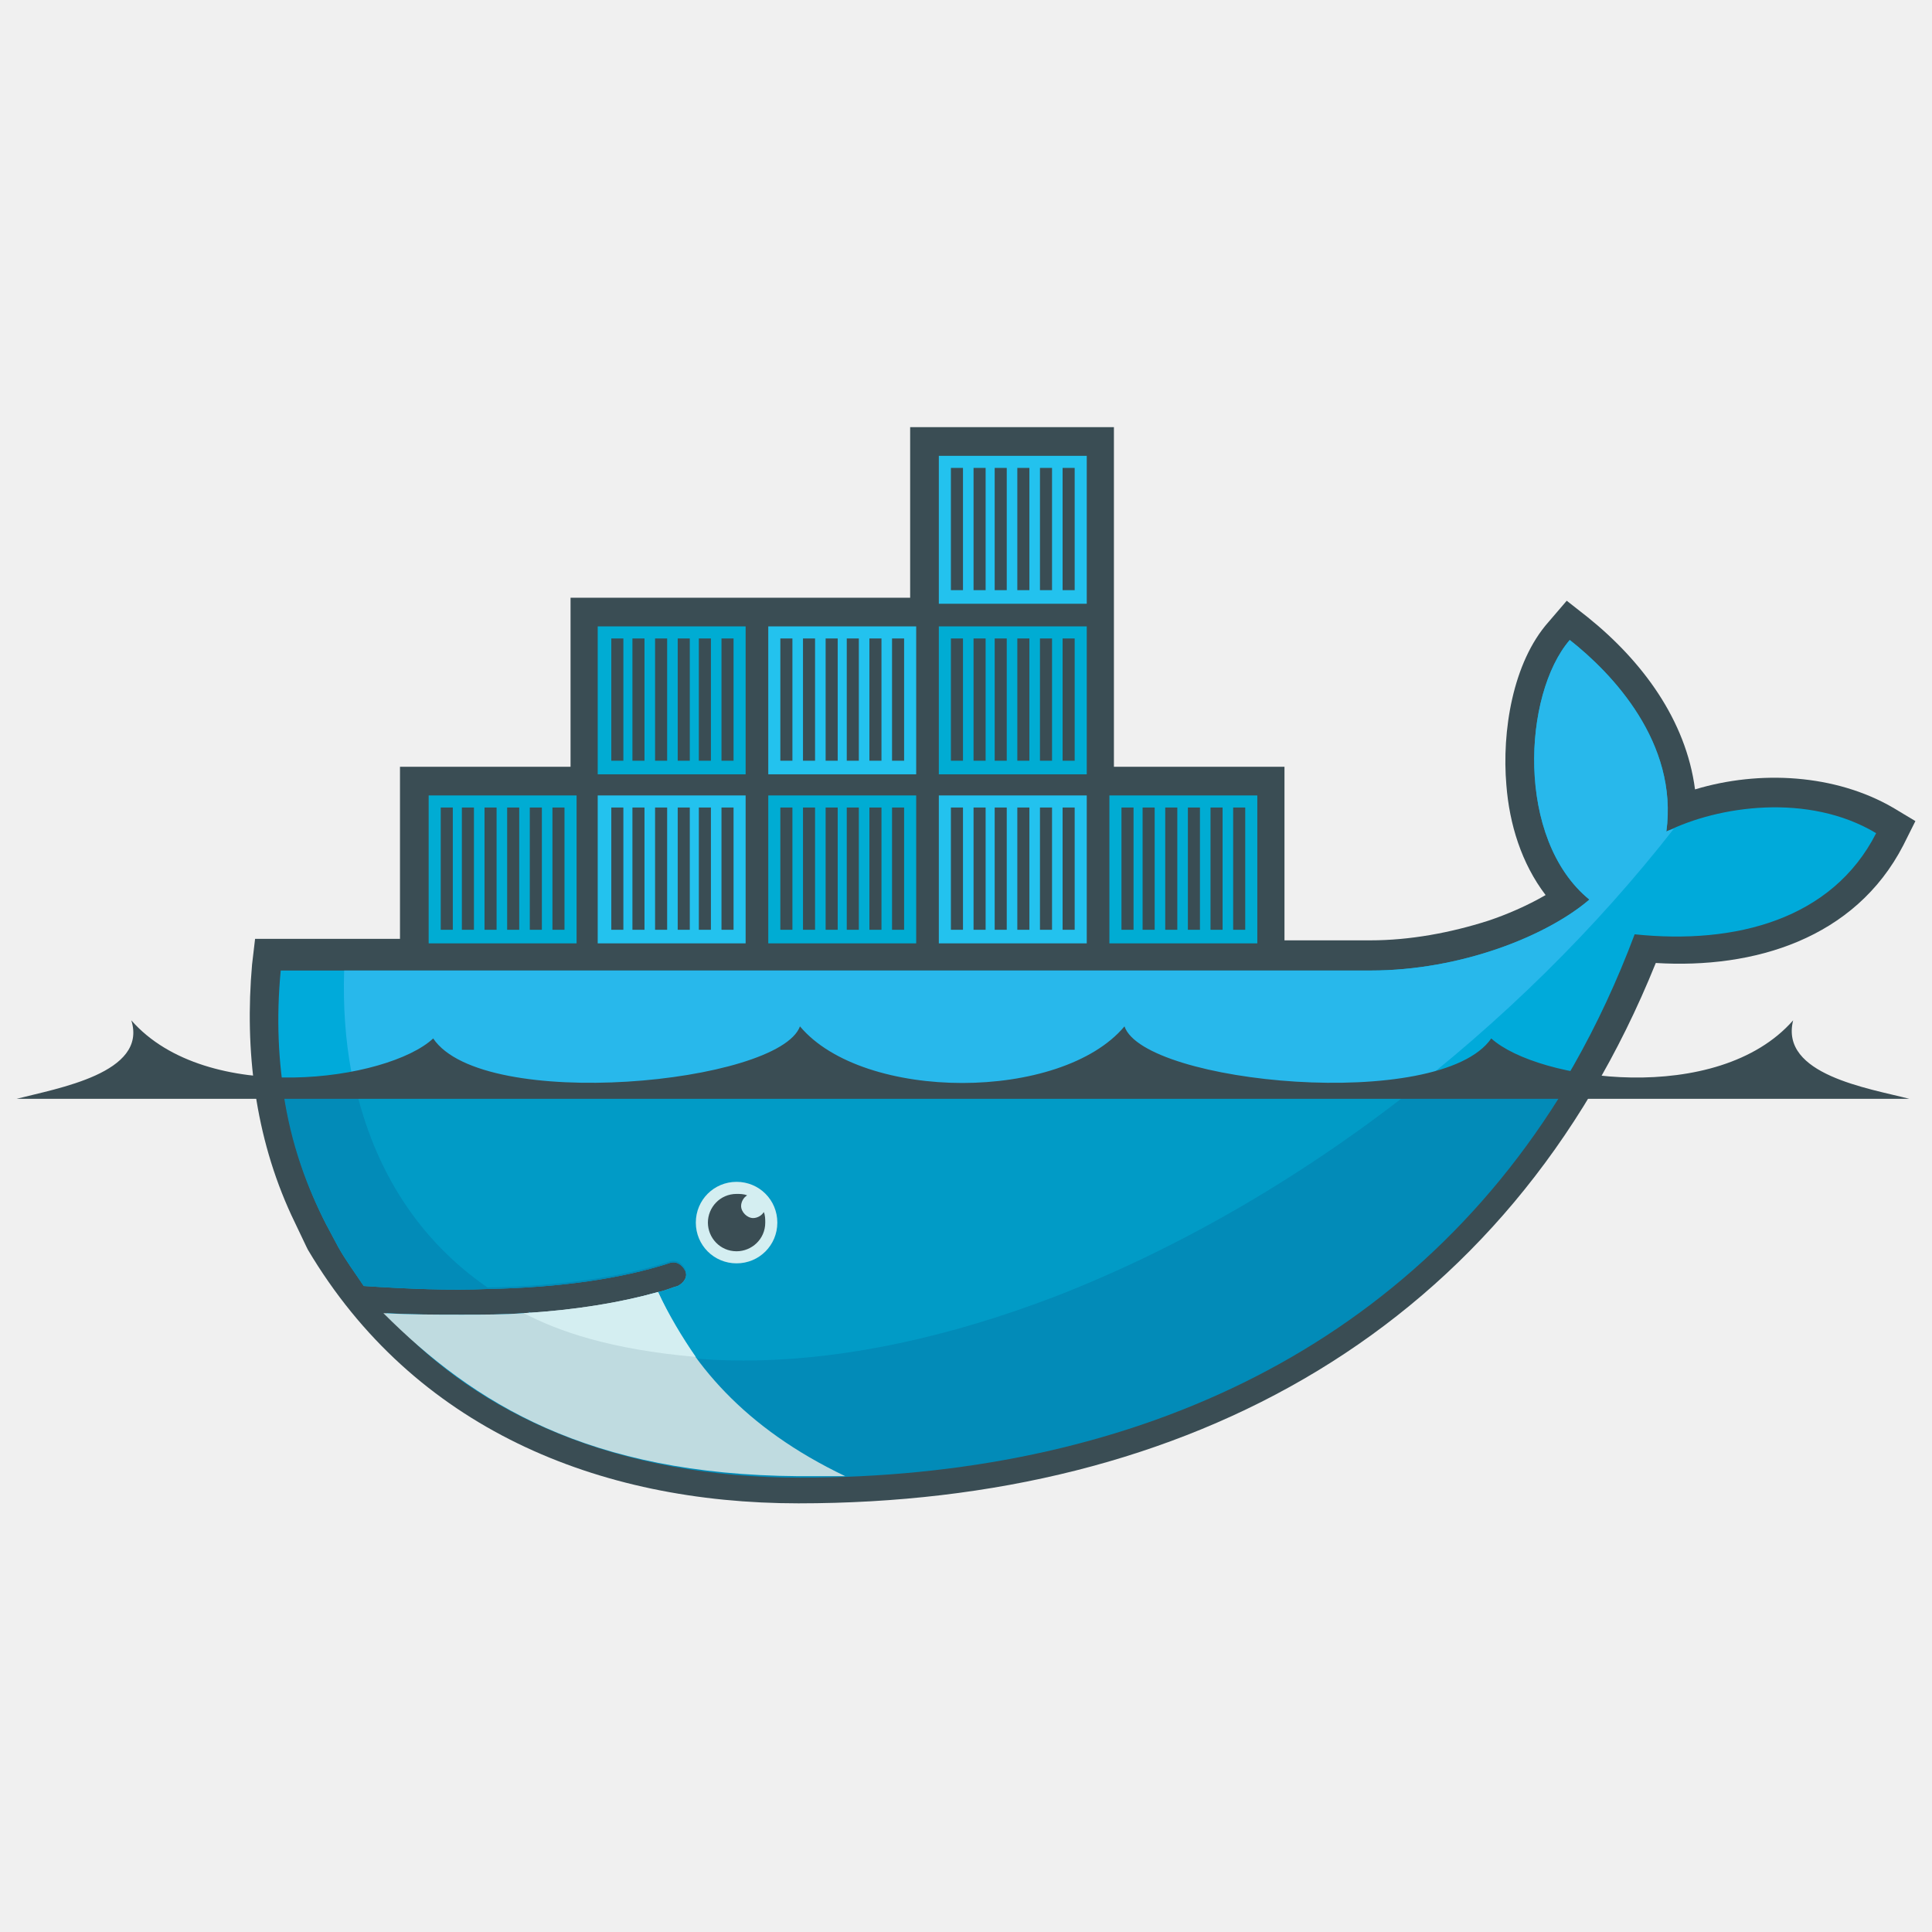
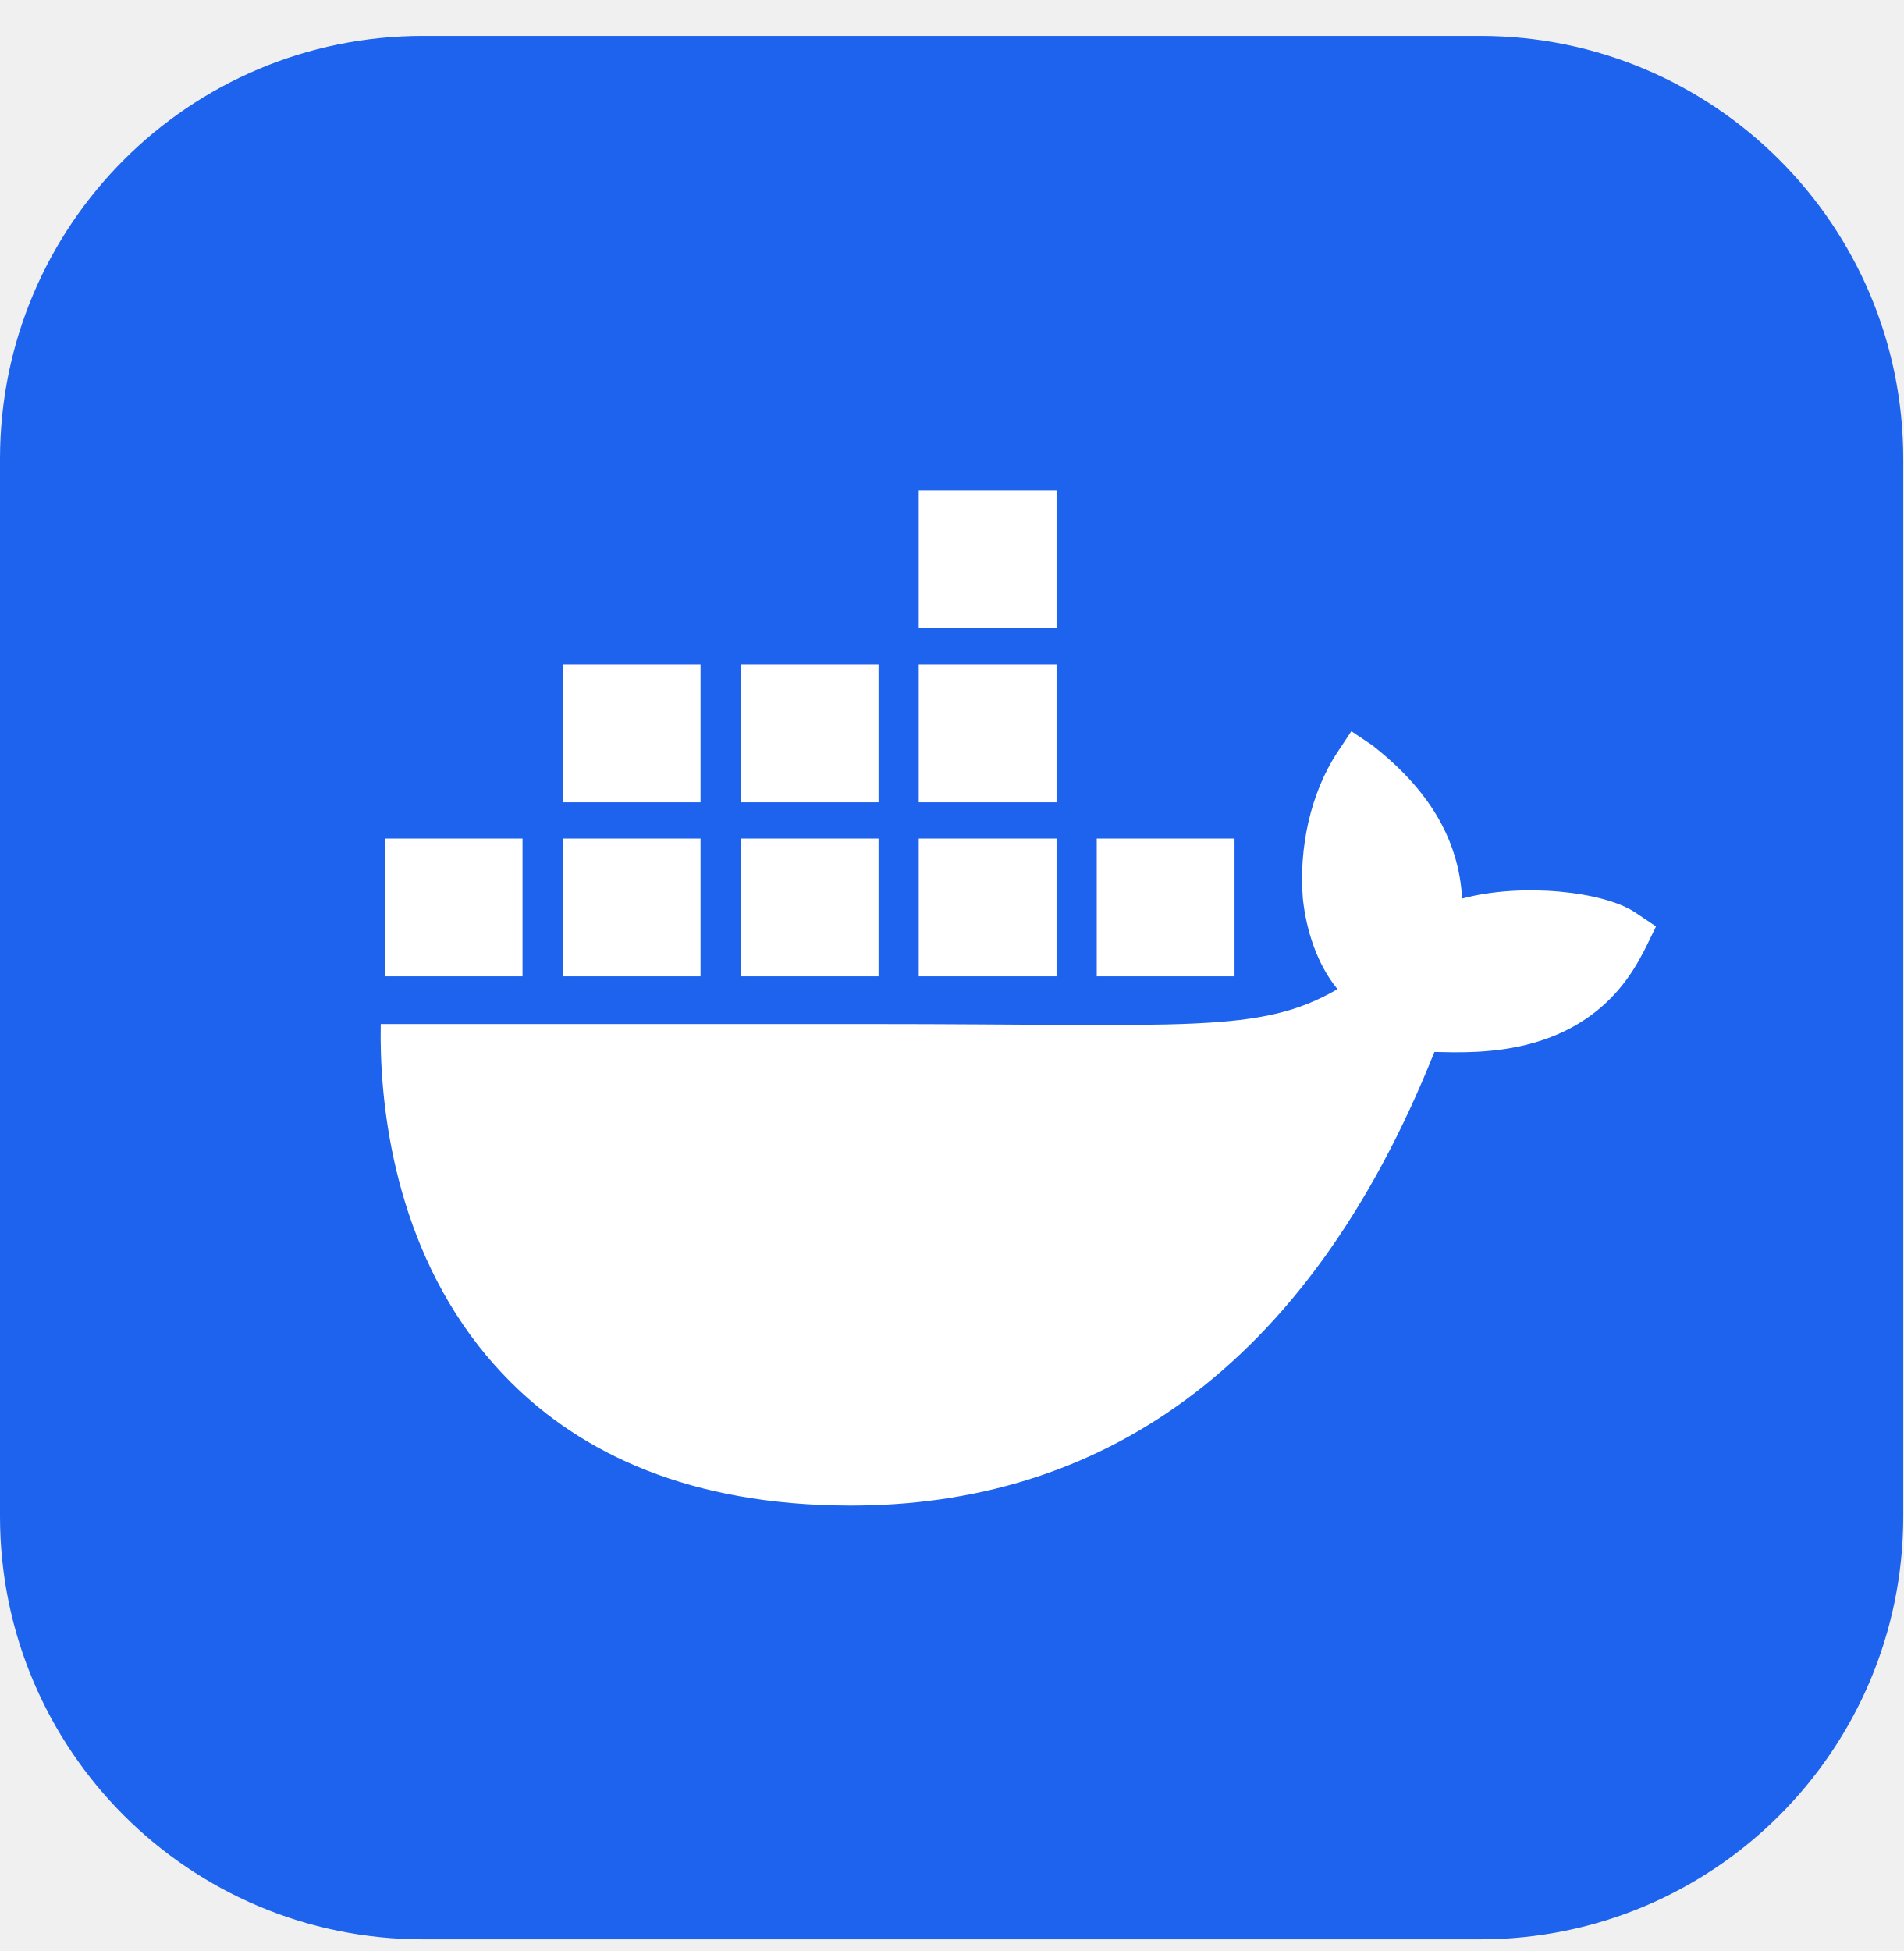
- <svg xmlns="http://www.w3.org/2000/svg" viewBox="0 0 128 128">
-   <path fill-rule="evenodd" clip-rule="evenodd" fill="#3A4D54" d="M73.8 50.8h11.3v11.5h5.7c2.6 0 5.3-.5 7.8-1.3 1.2-.4 2.6-1 3.8-1.7-1.6-2.1-2.4-4.7-2.6-7.3-.3-3.5.4-8.1 2.8-10.8l1.2-1.4 1.4 1.1c3.6 2.9 6.5 6.8 7.1 11.4 4.3-1.3 9.3-1 13.1 1.2l1.5.9-.8 1.6c-3.2 6.2-9.9 8.2-16.4 7.8-9.8 24.3-31 35.8-56.8 35.8-13.3 0-25.5-5-32.5-16.8l-.1-.2-1-2.1c-2.4-5.2-3.1-10.9-2.6-16.6l.2-1.7h9.6V50.8h11.3V39.6h22.5V28.3h13.5v22.5z" />
-   <path fill="#00AADA" d="M110.4 55.1c.8-5.9-3.6-10.5-6.4-12.7-3.1 3.6-3.6 13.2 1.3 17.2-2.8 2.4-8.5 4.7-14.5 4.7H18.6c-.6 6.2.5 11.9 3 16.8l.8 1.5c.5.9 1.1 1.7 1.7 2.6 3 .2 5.7.3 8.2.2 4.9-.1 8.9-.7 12-1.7.5-.2.9.1 1.1.5.2.5-.1.9-.5 1.1-.4.1-.8.3-1.3.4-2.4.7-5 1.1-8.3 1.3h-.6c-1.3.1-2.7.1-4.2.1-1.6 0-3.1 0-4.9-.1 6 6.8 15.4 10.8 27.2 10.8 25 0 46.2-11.1 55.5-35.9 6.7.7 13.1-1 16-6.7-4.5-2.7-10.5-1.8-13.9-.1z" />
-   <path fill="#28B8EB" d="M110.4 55.1c.8-5.9-3.6-10.5-6.4-12.7-3.1 3.6-3.6 13.2 1.3 17.2-2.8 2.4-8.5 4.7-14.5 4.7h-68c-.3 9.5 3.2 16.7 9.5 21 4.9-.1 8.9-.7 12-1.7.5-.2.9.1 1.1.5.2.5-.1.9-.5 1.1-.4.1-.8.3-1.3.4-2.4.7-5.2 1.2-8.5 1.4l-.1-.1c8.5 4.4 20.8 4.3 35-1.1 15.8-6.1 30.6-17.7 40.9-30.9-.2.1-.4.1-.5.2z" />
-   <path fill="#028BB8" d="M18.7 71.8c.4 3.3 1.4 6.4 2.9 9.3l.8 1.5c.5.9 1.1 1.7 1.7 2.6 3 .2 5.7.3 8.2.2 4.9-.1 8.9-.7 12-1.7.5-.2.9.1 1.1.5.2.5-.1.9-.5 1.1-.4.1-.8.3-1.3.4-2.4.7-5.2 1.2-8.5 1.4h-.4c-1.3.1-2.7.1-4.1.1-1.6 0-3.2 0-4.9-.1 6 6.8 15.5 10.8 27.3 10.8 21.4 0 40-8.1 50.8-26H18.7v-.1z" />
-   <path fill="#019BC6" d="M23.5 71.8c1.3 5.8 4.3 10.4 8.8 13.5 4.9-.1 8.9-.7 12-1.7.5-.2.9.1 1.1.5.2.5-.1.9-.5 1.1-.4.1-.8.3-1.3.4-2.4.7-5.2 1.2-8.6 1.4 8.5 4.4 20.8 4.3 34.9-1.1 8.5-3.3 16.8-8.2 24.2-14.1H23.5z" />
-   <path fill-rule="evenodd" clip-rule="evenodd" fill="#00ACD3" d="M28.4 52.7h9.8v9.8h-9.8v-9.8zm.8.8h.8v8.1h-.8v-8.1zm1.4 0h.8v8.1h-.8v-8.1zm1.5 0h.8v8.1h-.8v-8.1zm1.5 0h.8v8.1h-.8v-8.1zm1.5 0h.8v8.1h-.8v-8.1zm1.5 0h.8v8.1h-.8v-8.1zm3-12h9.8v9.8h-9.8v-9.8zm.9.8h.8v8.1h-.8v-8.1zm1.4 0h.8v8.1h-.8v-8.1zm1.5 0h.8v8.1h-.8v-8.1zm1.5 0h.8v8.1h-.8v-8.1zm1.4 0h.8v8.1h-.8v-8.1zm1.5 0h.8v8.1h-.8v-8.1z" />
-   <path fill-rule="evenodd" clip-rule="evenodd" fill="#23C2EE" d="M39.6 52.7h9.8v9.8h-9.8v-9.8zm.9.8h.8v8.1h-.8v-8.1zm1.4 0h.8v8.1h-.8v-8.1zm1.5 0h.8v8.1h-.8v-8.1zm1.5 0h.8v8.1h-.8v-8.1zm1.4 0h.8v8.1h-.8v-8.1zm1.5 0h.8v8.1h-.8v-8.1z" />
-   <path fill-rule="evenodd" clip-rule="evenodd" fill="#00ACD3" d="M50.9 52.7h9.8v9.8h-9.8v-9.8zm.8.8h.8v8.1h-.8v-8.1zm1.5 0h.8v8.1h-.8v-8.1zm1.5 0h.8v8.1h-.8v-8.1zm1.4 0h.8v8.1h-.8v-8.1zm1.5 0h.8v8.1h-.8v-8.1zm1.5 0h.8v8.1h-.8v-8.1z" />
-   <path fill-rule="evenodd" clip-rule="evenodd" fill="#23C2EE" d="M50.9 41.5h9.8v9.8h-9.8v-9.8zm.8.8h.8v8.1h-.8v-8.1zm1.5 0h.8v8.1h-.8v-8.1zm1.5 0h.8v8.1h-.8v-8.1zm1.4 0h.8v8.1h-.8v-8.1zm1.5 0h.8v8.1h-.8v-8.1zm1.5 0h.8v8.1h-.8v-8.1zm3.1 10.4H72v9.8h-9.8v-9.8zm.8.8h.8v8.1H63v-8.1zm1.5 0h.8v8.1h-.8v-8.1zm1.4 0h.8v8.1h-.8v-8.1zm1.5 0h.8v8.1h-.8v-8.1zm1.5 0h.8v8.1h-.8v-8.1zm1.5 0h.8v8.1h-.8v-8.1z" />
-   <path fill-rule="evenodd" clip-rule="evenodd" fill="#00ACD3" d="M62.2 41.5H72v9.8h-9.8v-9.8zm.8.8h.8v8.1H63v-8.1zm1.5 0h.8v8.1h-.8v-8.1zm1.4 0h.8v8.1h-.8v-8.1zm1.5 0h.8v8.1h-.8v-8.1zm1.5 0h.8v8.1h-.8v-8.1zm1.5 0h.8v8.1h-.8v-8.1z" />
-   <path fill-rule="evenodd" clip-rule="evenodd" fill="#23C2EE" d="M62.2 30.2H72V40h-9.8v-9.8zm.8.8h.8v8.1H63V31zm1.5 0h.8v8.1h-.8V31zm1.4 0h.8v8.1h-.8V31zm1.5 0h.8v8.1h-.8V31zm1.5 0h.8v8.1h-.8V31zm1.5 0h.8v8.1h-.8V31z" />
-   <path fill-rule="evenodd" clip-rule="evenodd" fill="#00ACD3" d="M73.5 52.7h9.8v9.8h-9.8v-9.8zm.8.8h.8v8.1h-.8v-8.1zm1.4 0h.8v8.1h-.8v-8.1zm1.5 0h.8v8.1h-.8v-8.1zm1.5 0h.8v8.1h-.8v-8.1zm1.5 0h.8v8.1h-.8v-8.1zm1.5 0h.8v8.1h-.8v-8.1z" />
-   <path fill-rule="evenodd" clip-rule="evenodd" fill="#D4EEF1" d="M48.8 78.3c1.5 0 2.7 1.2 2.7 2.7 0 1.5-1.2 2.7-2.7 2.7-1.5 0-2.7-1.2-2.7-2.7 0-1.5 1.2-2.7 2.7-2.7" />
-   <path fill-rule="evenodd" clip-rule="evenodd" fill="#3A4D54" d="M48.8 79.1c.2 0 .5 0 .7.1-.2.1-.4.4-.4.7 0 .4.4.8.8.8.3 0 .6-.2.7-.4.1.2.1.5.1.7 0 1.1-.9 1.9-1.9 1.9-1.1 0-1.9-.9-1.9-1.9 0-1 .8-1.9 1.9-1.9M1.1 72.8h125.4c-2.7-.7-8.6-1.6-7.7-5.2-5 5.7-16.9 4-20 1.2-3.4 4.9-23 3-24.3-.8-4.2 5-17.3 5-21.5 0-1.4 3.8-21 5.7-24.3.8-3 2.8-15 4.5-20-1.2 1.1 3.5-4.9 4.5-7.6 5.2" />
-   <path fill="#BFDBE0" d="M56 97.8c-6.7-3.2-10.3-7.5-12.4-12.2-2.5.7-5.5 1.2-8.9 1.4-1.3.1-2.7.1-4.1.1-1.7 0-3.4 0-5.2-.1 6 6 13.6 10.7 27.5 10.8H56z" />
-   <path fill="#D4EEF1" d="M46.1 89.9c-.9-1.3-1.8-2.8-2.5-4.3-2.5.7-5.5 1.2-8.9 1.4 2.3 1.2 5.7 2.4 11.4 2.9z" />
+ <svg xmlns="http://www.w3.org/2000/svg" viewBox="0 0 40 41" fill="none">
+   <rect y="0.755" width="40" height="40" rx="8.889" fill="#1D63ED" />
+   <g clip-path="url(#svgbddde2fc-clip0_9355_1018)">
+     <path d="M34.368 19.176C33.711 18.733 31.985 18.545 30.729 18.883C30.661 17.632 30.017 16.579 28.837 15.659L28.401 15.366L28.11 15.806C27.537 16.674 27.296 17.831 27.382 18.882C27.449 19.53 27.675 20.259 28.11 20.787C26.476 21.735 24.97 21.52 18.3 21.52H8.002C7.972 23.026 8.214 25.923 10.056 28.281C10.26 28.542 10.483 28.794 10.725 29.037C12.223 30.537 14.486 31.636 17.87 31.64C23.033 31.644 27.456 28.854 30.147 22.106C31.032 22.121 33.369 22.265 34.513 20.055C34.541 20.018 34.804 19.469 34.804 19.469L34.368 19.175L34.368 19.176ZM14.723 17.622H11.827V20.517H14.723V17.622ZM18.464 17.622H15.568V20.517H18.464V17.622ZM22.205 17.622H19.309V20.517H22.205V17.622ZM25.946 17.622H23.05V20.517H25.946V17.622ZM10.982 17.622H8.086V20.517H10.982V17.622H10.982ZM14.723 13.964H11.827V16.86H14.723V13.964ZM18.464 13.964H15.568V16.86H18.464V13.964ZM22.205 13.964H19.309V16.86H22.205V13.964ZM22.205 10.306H19.309V13.202H22.205V10.306Z" fill="white" />
+   </g>
+   <defs>
+     <clipPath id="svgbddde2fc-clip0_9355_1018">
+       <rect width="26.804" height="21.333" fill="white" transform="translate(8 10.3062)" />
+     </clipPath>
+   </defs>
</svg>
